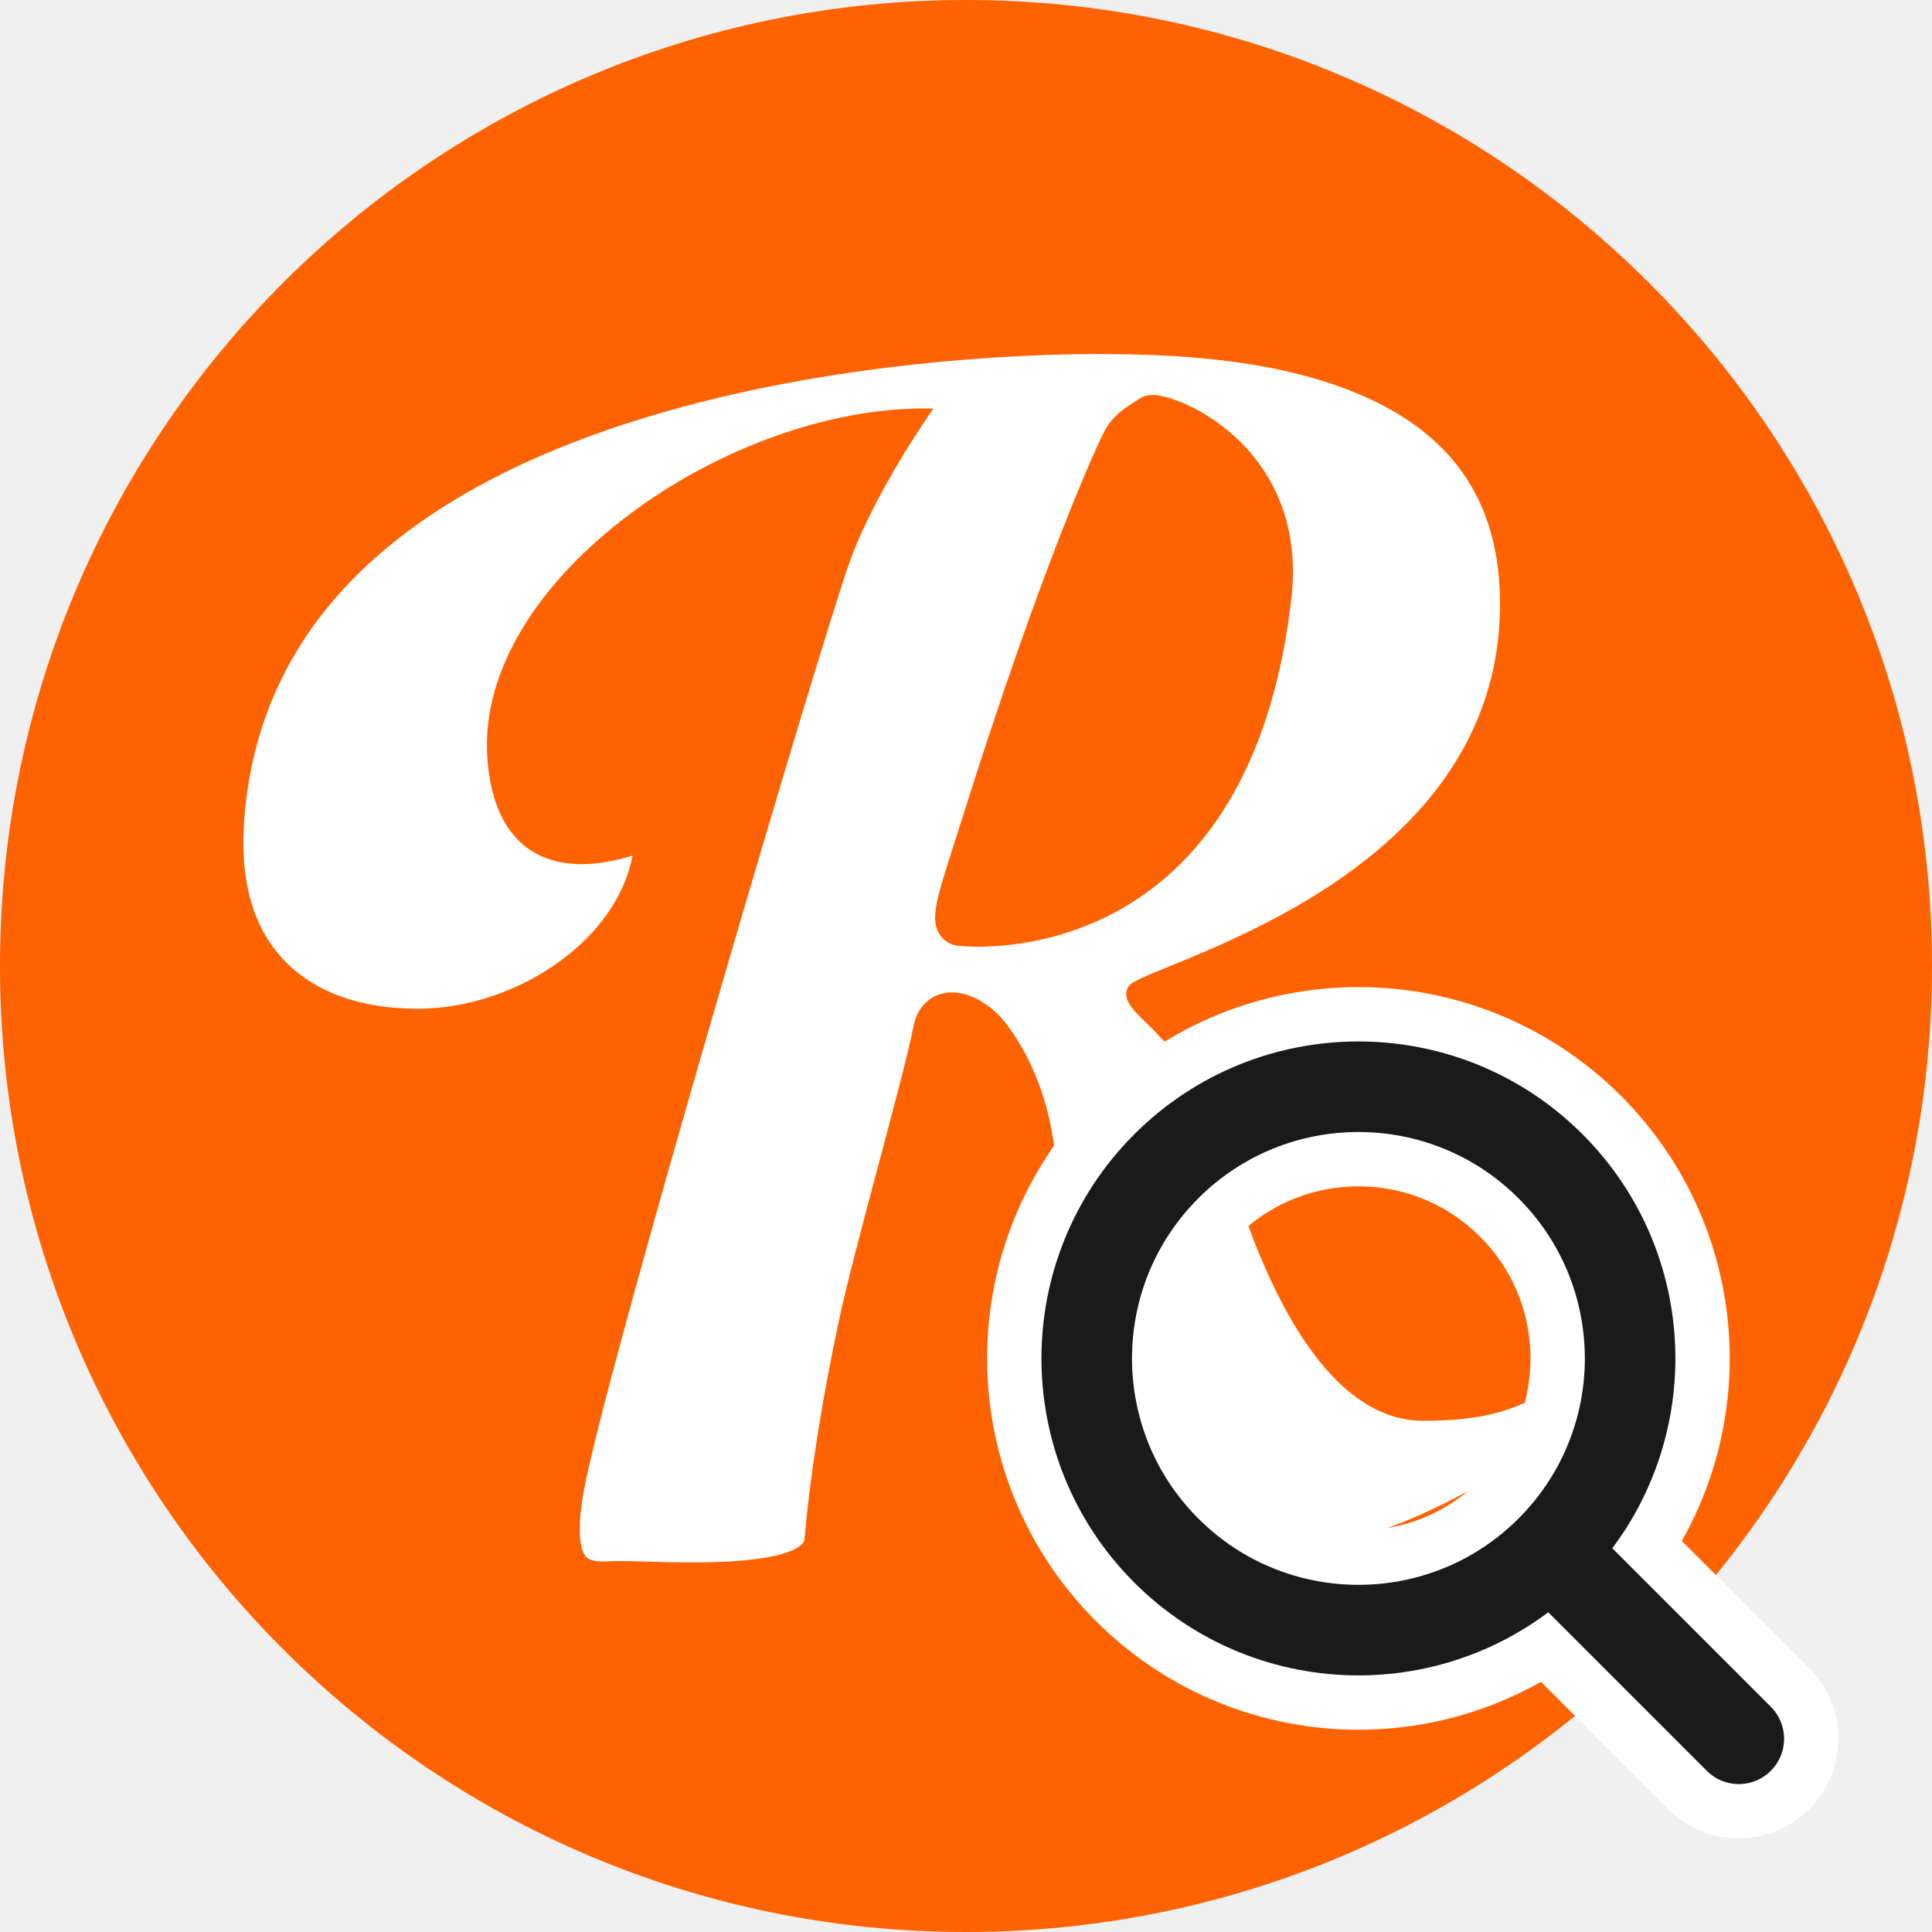
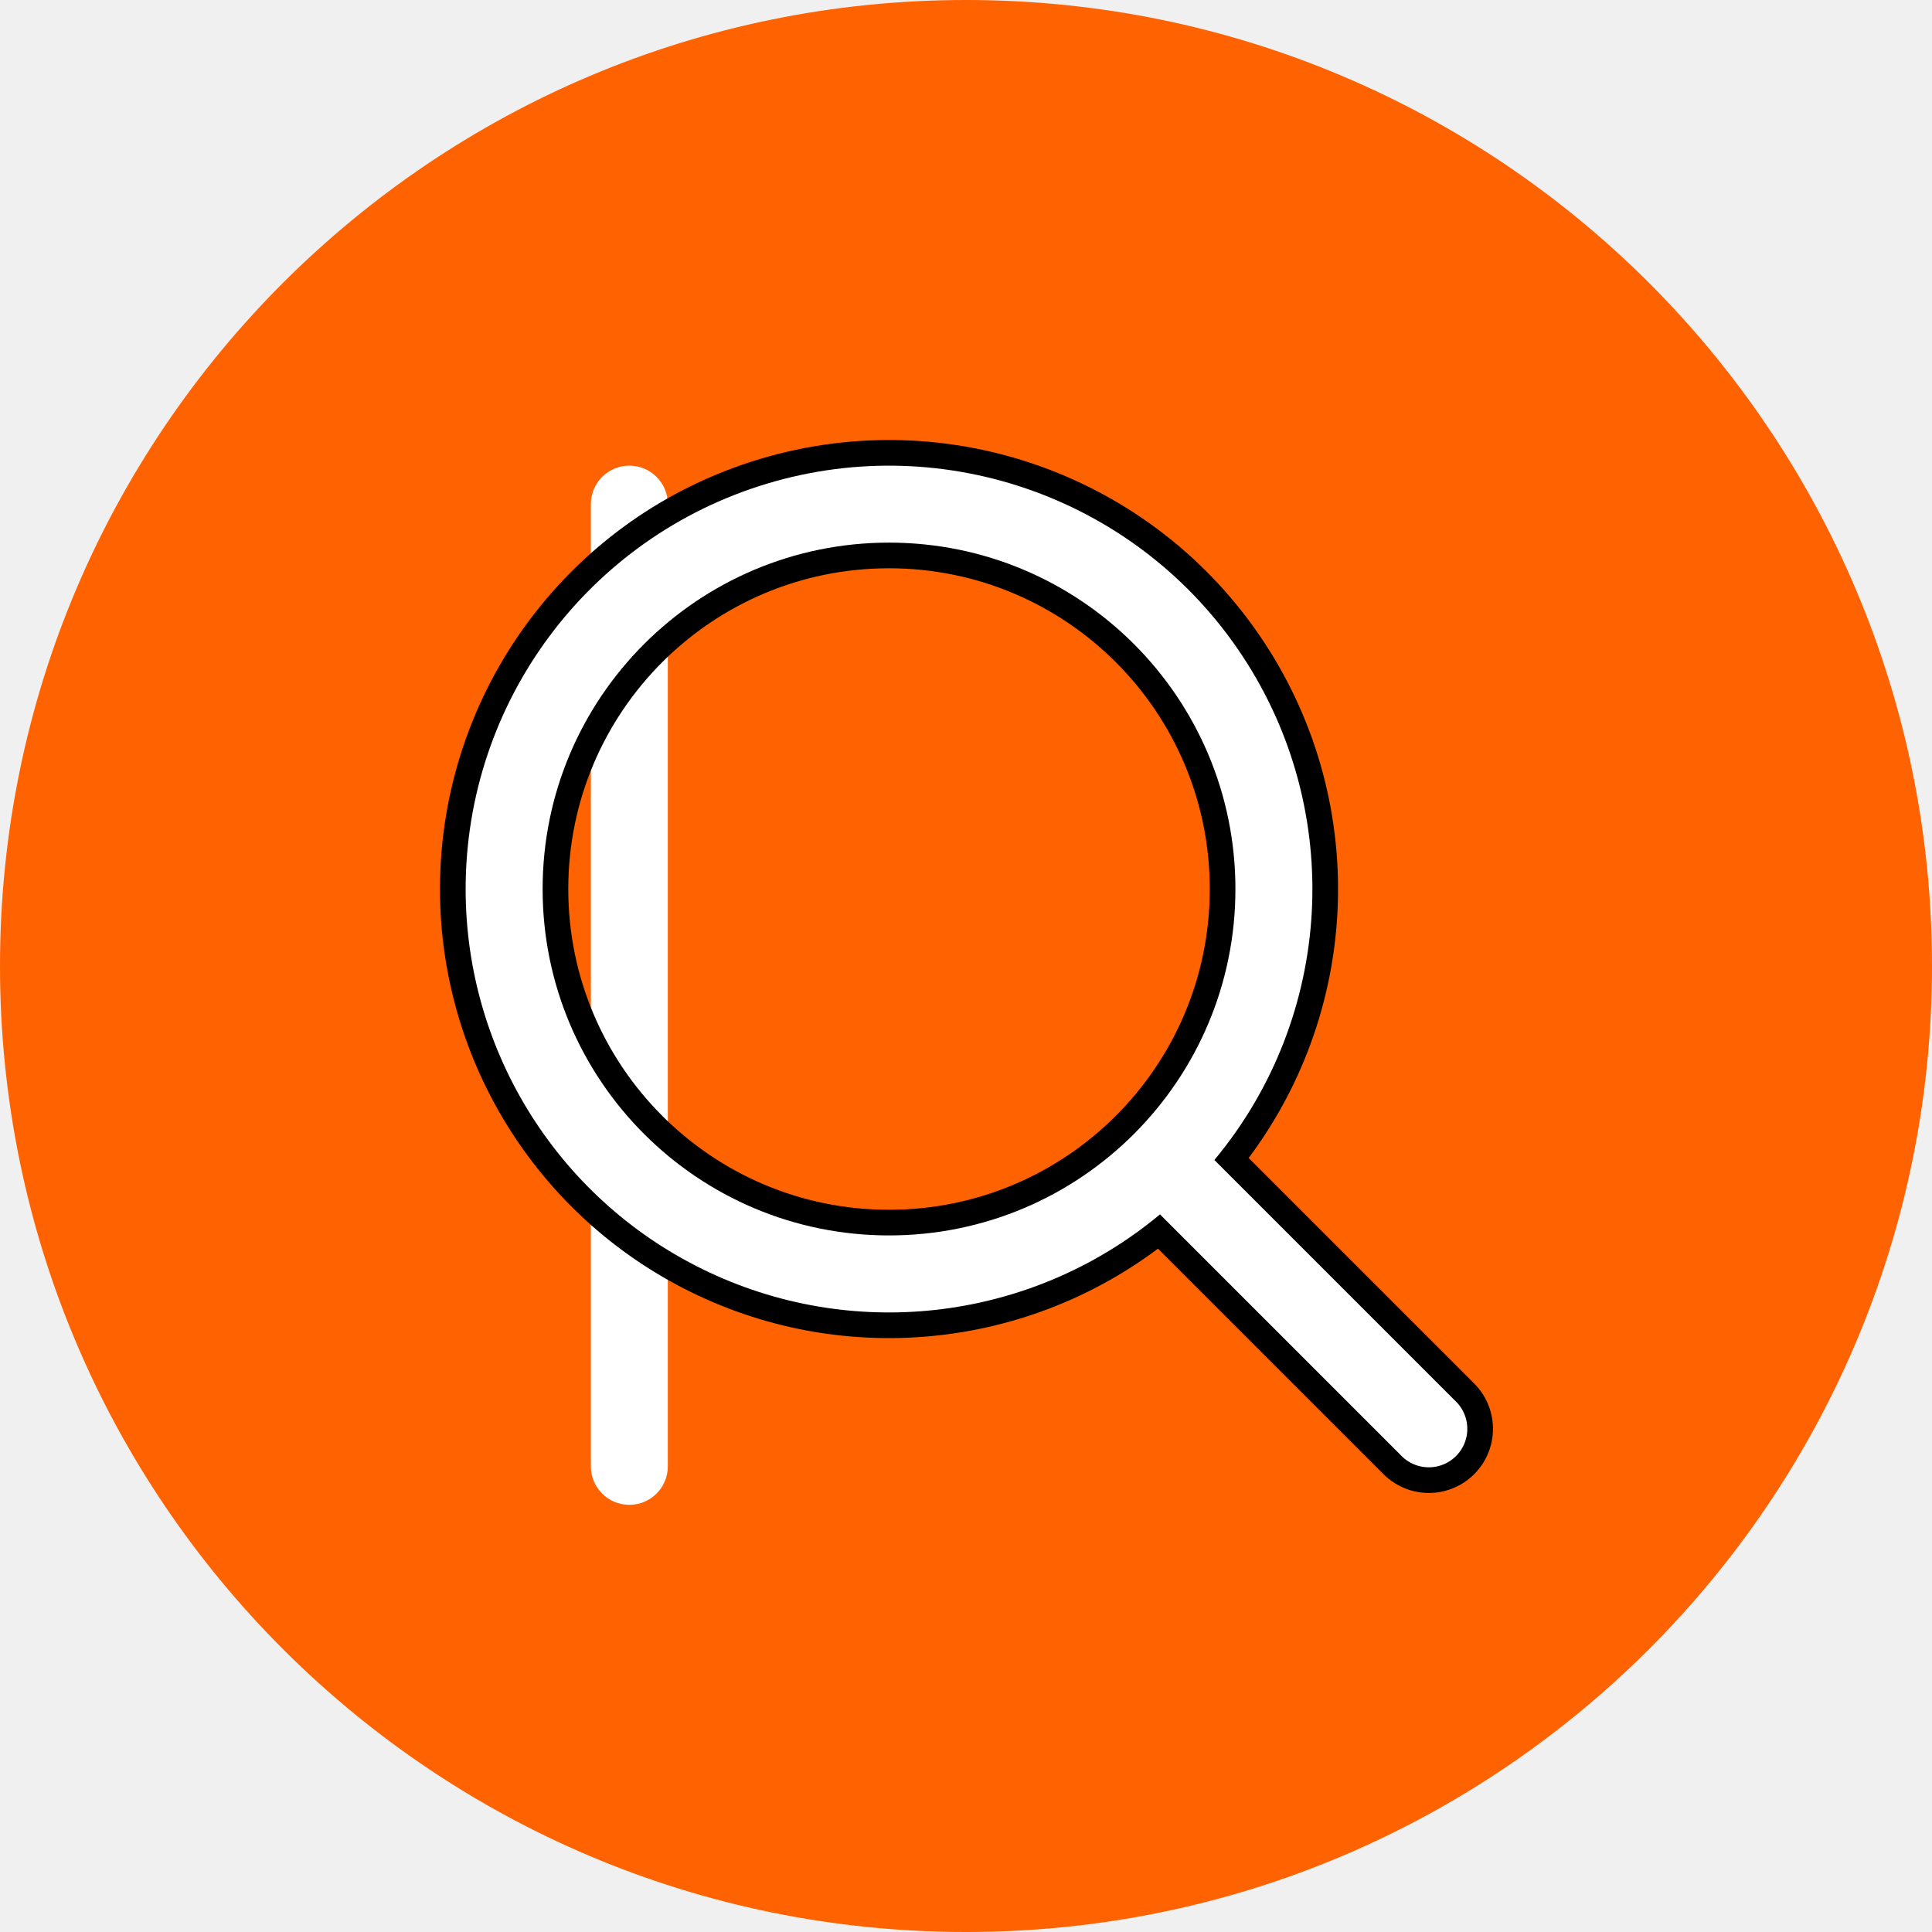
<svg xmlns="http://www.w3.org/2000/svg" width="32" height="32" viewBox="0 0 32 32" fill="none">
  <circle cx="16" cy="16" r="15" fill="white" />
-   <path d="M21.39 9.902C21.528 8.697 21.076 7.905 20.673 7.454C20.098 6.809 19.361 6.542 19.094 6.542C18.999 6.542 18.916 6.568 18.848 6.619C18.83 6.633 18.801 6.651 18.771 6.67C18.64 6.753 18.442 6.878 18.31 7.111C18.183 7.333 17.26 9.346 15.938 13.553C15.888 13.711 15.841 13.859 15.796 13.997C15.505 14.907 15.395 15.248 15.577 15.497C15.651 15.598 15.763 15.658 15.889 15.666C15.93 15.67 16.041 15.68 16.206 15.68C17.268 15.68 20.78 15.263 21.39 9.902Z" fill="#FF6200" />
-   <path d="M25.519 23.987C24.572 24.569 22.839 25.693 20.92 25.721C20.898 25.721 20.876 25.721 20.854 25.721C19.926 25.721 19.18 25.429 18.637 24.854C17.48 23.628 17.427 21.375 17.498 20.141C17.592 18.531 17.092 17.514 16.656 16.944C16.463 16.692 16.114 16.437 15.767 16.437C15.511 16.437 15.209 16.588 15.127 17.011C15.047 17.428 14.814 18.3 14.568 19.224C14.302 20.221 14.027 21.25 13.884 21.926C13.61 23.215 13.406 24.52 13.324 25.507C13.323 25.522 13.272 25.879 11.473 25.879C11.195 25.879 10.932 25.872 10.7 25.865C10.527 25.86 10.378 25.855 10.258 25.855C10.19 25.855 10.136 25.857 10.091 25.86C10.054 25.862 10.021 25.863 9.99 25.863C9.77 25.863 9.721 25.803 9.7 25.777C9.638 25.701 9.514 25.426 9.704 24.521C10.224 22.046 13.618 10.557 14.079 9.29C14.506 8.114 15.459 6.767 15.459 6.767C15.411 6.766 15.362 6.765 15.313 6.765C13.741 6.765 11.935 7.406 10.481 8.479C8.946 9.611 8.065 11.016 8.065 12.334C8.065 12.929 8.219 14.313 9.64 14.313C9.94 14.313 10.236 14.247 10.478 14.17C10.366 14.753 10.041 15.204 9.754 15.503C9.04 16.246 7.951 16.708 6.912 16.708C5.963 16.708 5.197 16.427 4.697 15.896C4.204 15.373 3.982 14.627 4.039 13.678C4.226 10.558 6.365 8.314 10.398 7.008C13.675 5.946 17.166 5.864 18.158 5.864C19.395 5.864 20.99 5.932 22.357 6.467C24.031 7.123 24.845 8.278 24.845 10.001C24.845 14.653 18.962 15.963 18.699 16.329C18.526 16.569 18.88 16.827 19.106 17.061C19.458 17.427 19.989 17.98 20.352 19.285C20.706 20.562 21.731 23.533 23.573 23.533C24.534 23.533 25.022 23.369 25.47 23.124C26.201 22.725 26.546 23.355 25.519 23.987ZM16 0C7.163 0 0 7.163 0 16C0 24.837 7.163 32 16 32C24.837 32 32 24.837 32 16C32 7.163 24.837 0 16 0Z" fill="#FF6200" />
-   <g transform="translate(16.2 16.2) scale(0.6)" stroke-linecap="round" stroke-linejoin="round">
-     <path d="m21 21-5.197-5.197m0 0A7.5 7.5 0 1 0 5.196 5.196a7.5 7.5 0 0 0 10.607 10.607Z" stroke="#fff" stroke-width="5.5" />
-     <path d="m21 21-5.197-5.197m0 0A7.5 7.5 0 1 0 5.196 5.196a7.5 7.5 0 0 0 10.607 10.607Z" stroke="#1a1a1a" stroke-width="2.5" />
+   <path d="M16 0C7.163 0 0 7.163 0 16C0 24.837 7.163 32 16 32C24.837 32 32 24.837 32 16C32 7.163 24.837 0 16 0Z" fill="#FF6200" />
+   <g transform="translate(5.8 5.8) scale(0.85)" fill="#fff">
+     <path d="M4.69 3a.75.75 0 0 1 1.5 0v18.75a.75.75 0 0 1-1.5 0Z" />
+     <path fill-rule="evenodd" clip-rule="evenodd" stroke="#000" stroke-width="1" stroke-linejoin="round" d="M10.5 3.75a6.75 6.75 0 1 0 0 13.5 6.75 6.75 0 0 0 0-13.5ZM2.25 10.5a8.25 8.25 0 1 1 14.59 5.28l4.69 4.69a.75.75 0 1 1-1.06 1.06l-4.69-4.69A8.25 8.25 0 0 1 2.25 10.5Z" />
+     <path fill-rule="evenodd" clip-rule="evenodd" d="M10.5 3.75a6.75 6.75 0 1 0 0 13.5 6.75 6.75 0 0 0 0-13.5ZM2.25 10.5a8.25 8.25 0 1 1 14.59 5.28l4.69 4.69a.75.75 0 1 1-1.06 1.06l-4.69-4.69A8.25 8.25 0 0 1 2.25 10.5Z" />
  </g>
</svg>
